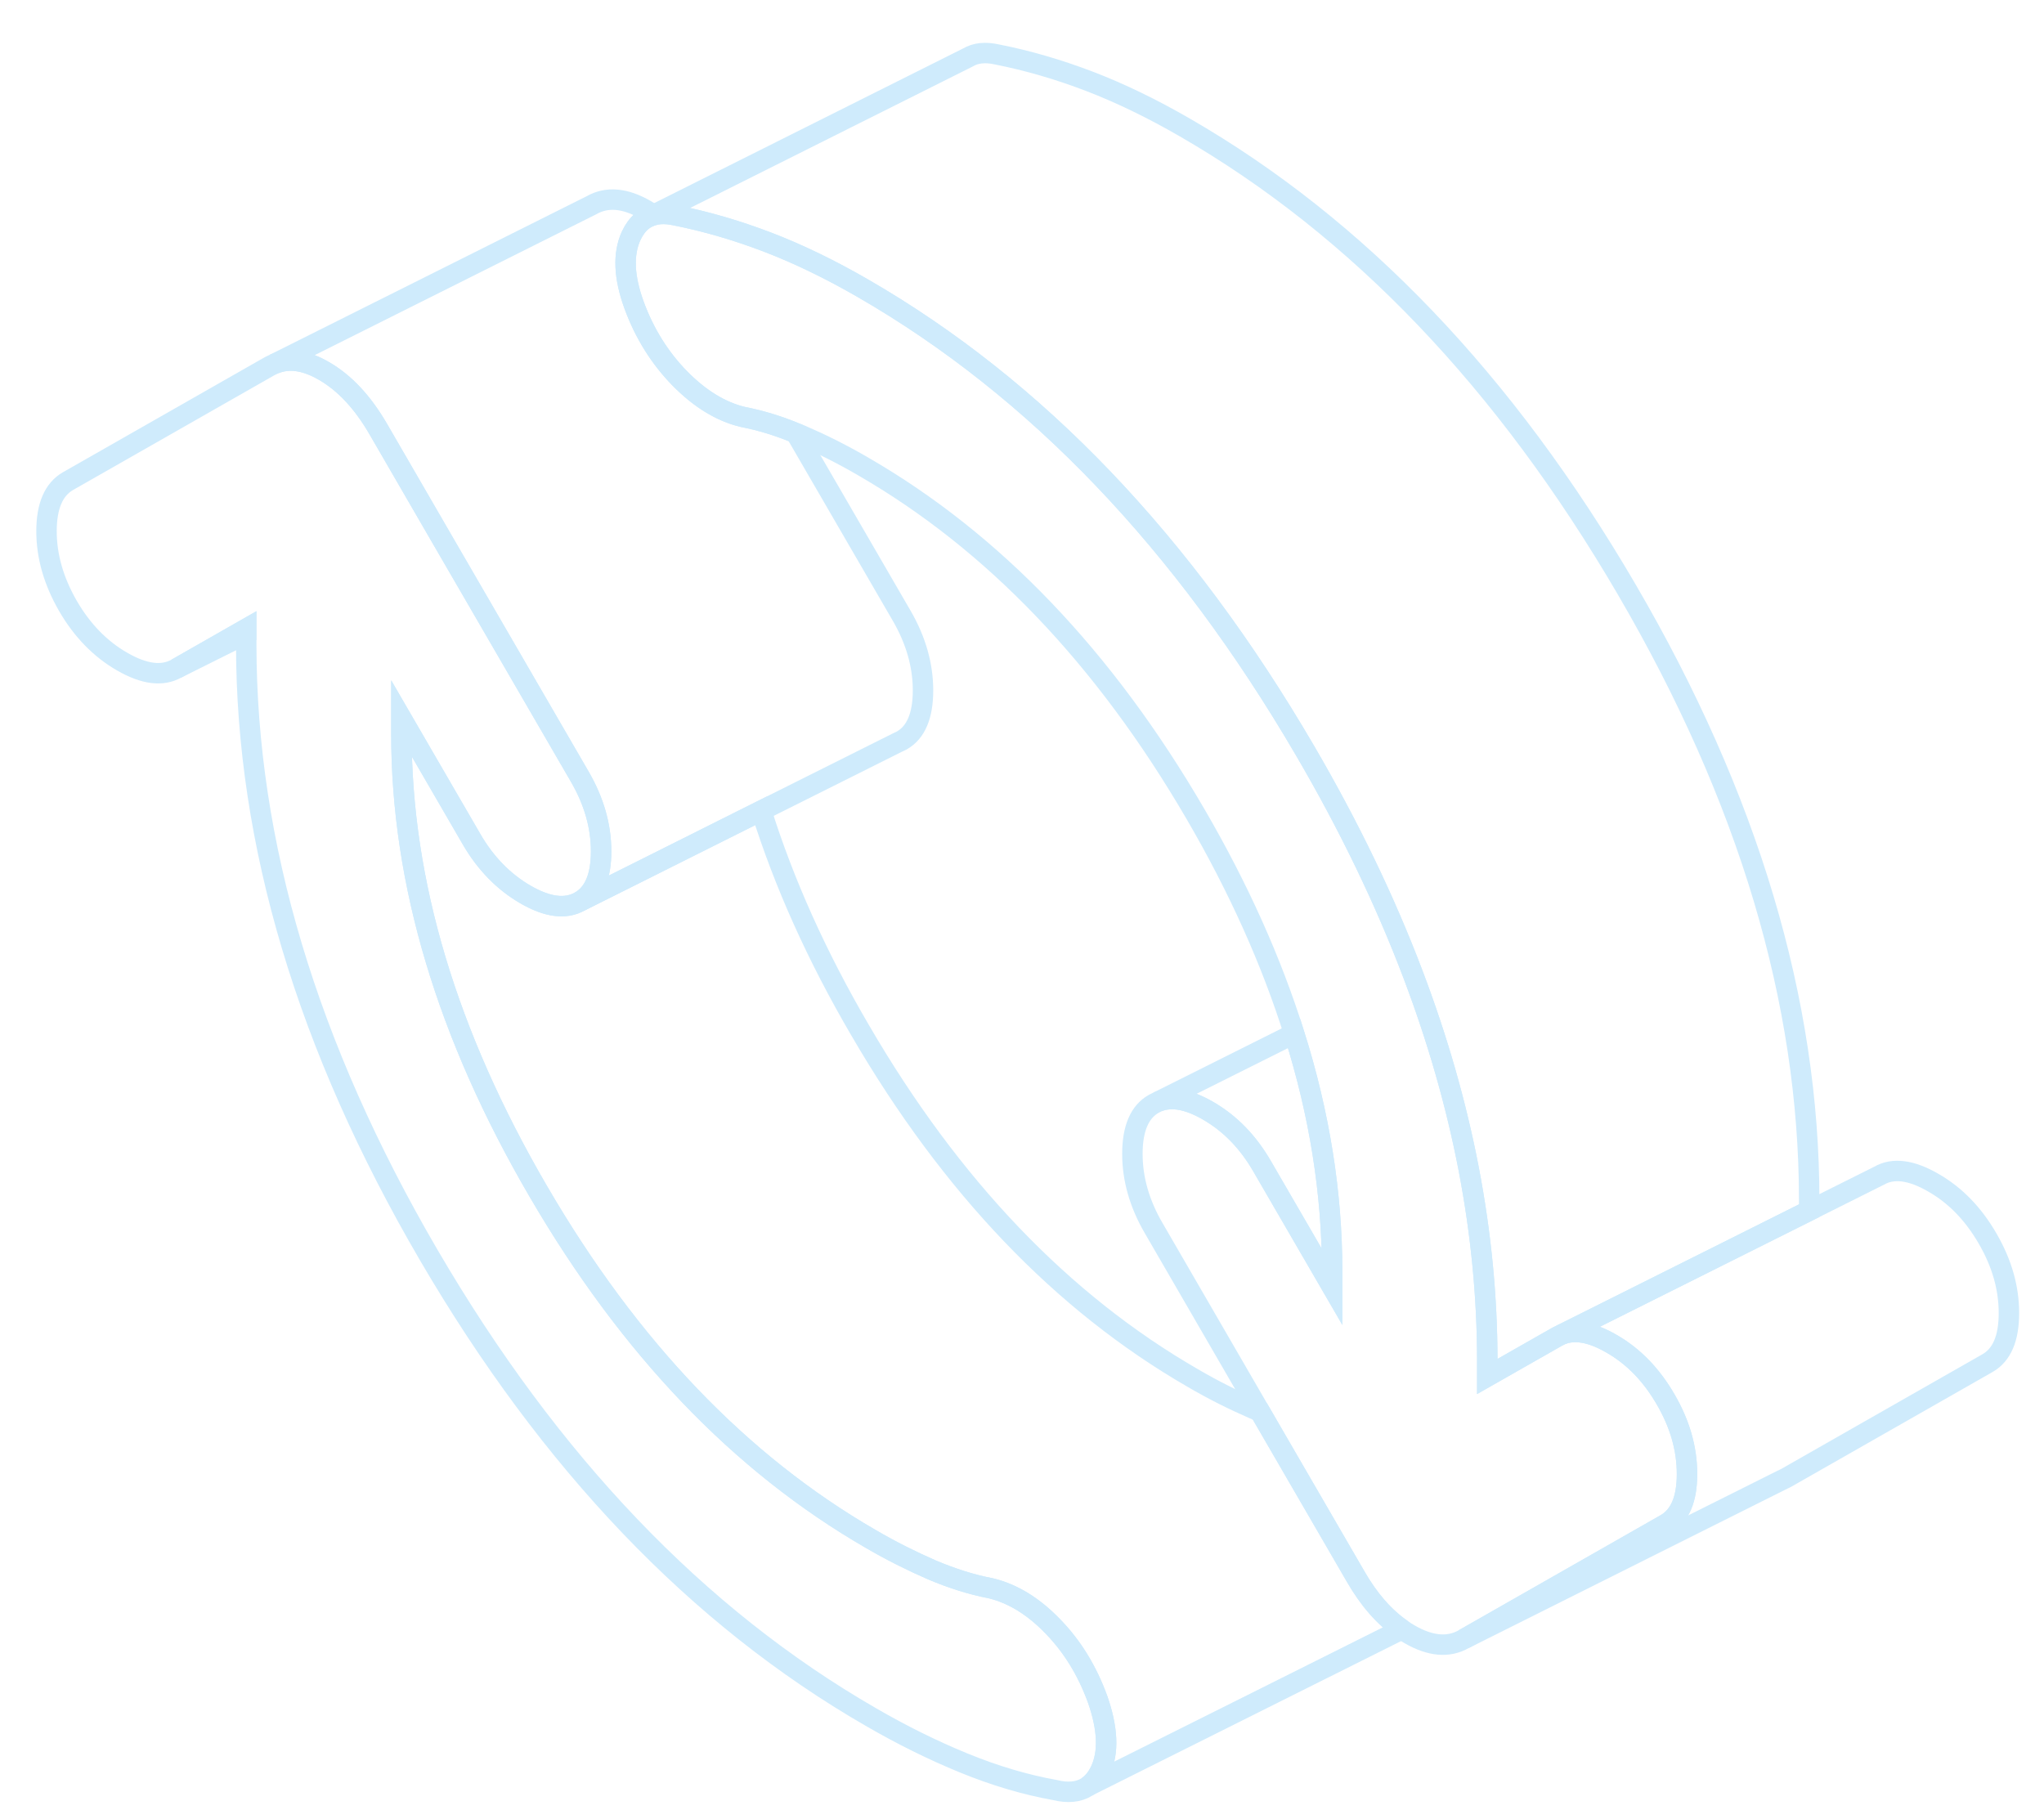
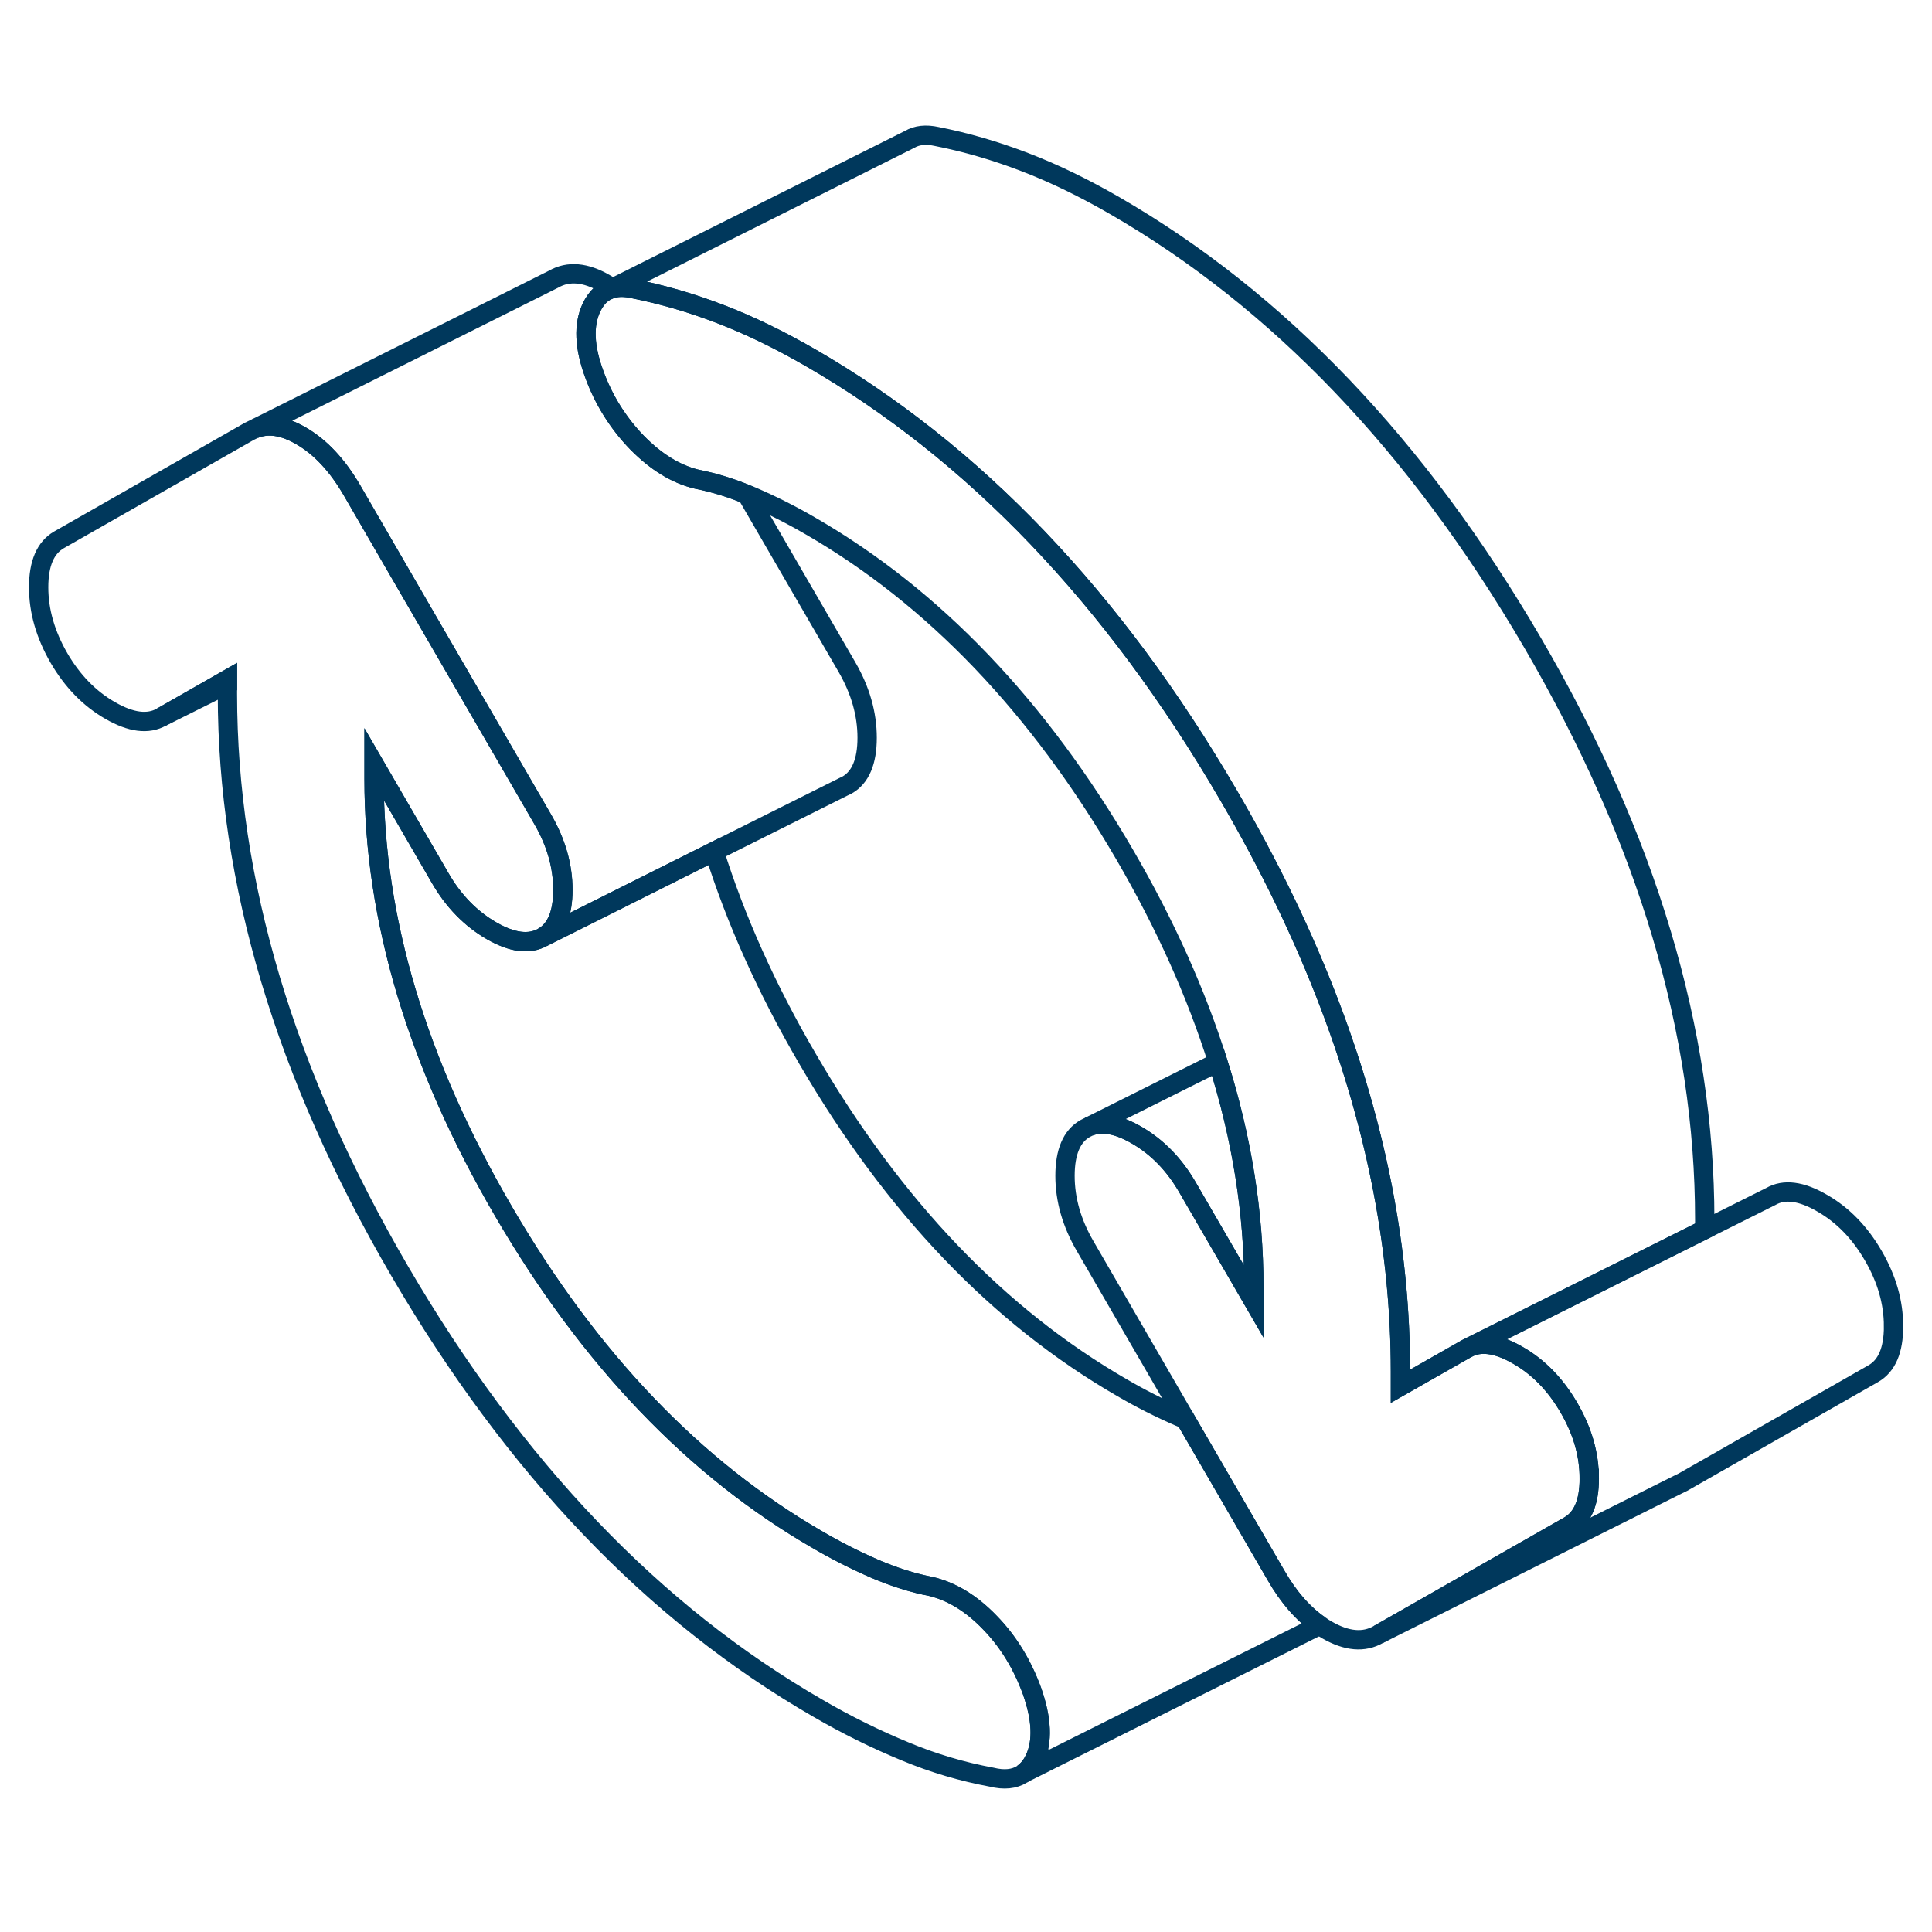
- <svg xmlns="http://www.w3.org/2000/svg" width="100" height="89" viewBox="0 0 100 89" fill="none">
-   <path d="M12.047 30.764L12.047 31.008L8.638 32.709L12.047 30.764Z" stroke="#CFEBFC" />
-   <path d="M53.835 86.637C53.677 86.976 53.465 87.236 53.212 87.409L53.173 87.432C52.772 87.684 52.244 87.74 51.606 87.582C50.157 87.322 48.669 86.881 47.15 86.259C45.63 85.637 44.118 84.888 42.598 84.006C34.118 79.115 26.913 71.578 20.968 61.394C15.024 51.21 12.047 41.255 12.047 31.528L12.047 30.764L8.638 32.709C7.937 33.103 7.055 32.993 5.976 32.371C4.905 31.756 4.016 30.843 3.323 29.646C2.63 28.441 2.276 27.228 2.276 25.991C2.276 24.755 2.63 23.943 3.323 23.542L13.189 17.918L13.433 17.8C14.134 17.509 14.945 17.627 15.842 18.146C16.858 18.729 17.74 19.674 18.504 20.99L21.551 26.251L28.37 38.01C29.063 39.207 29.409 40.428 29.409 41.657C29.409 42.885 29.063 43.712 28.37 44.106C27.669 44.5 26.787 44.39 25.709 43.767C24.638 43.145 23.748 42.239 23.055 41.034L19.638 35.143L19.638 35.907C19.638 43.169 21.866 50.627 26.331 58.283C30.787 65.939 36.212 71.609 42.598 75.296C43.606 75.886 44.606 76.382 45.583 76.808C46.567 77.225 47.528 77.532 48.48 77.713C49.551 77.973 50.567 78.596 51.512 79.58C52.465 80.557 53.189 81.746 53.693 83.124C54.205 84.581 54.252 85.747 53.835 86.637Z" stroke="#CFEBFC" />
-   <path d="M82.535 72.121C82.535 73.358 82.189 74.169 81.488 74.571L71.622 80.194C70.866 80.627 69.984 80.549 68.968 79.966C68.842 79.895 68.716 79.816 68.598 79.73L68.59 79.73C68.59 79.73 68.582 79.722 68.575 79.714C67.724 79.123 66.968 78.265 66.315 77.123L61.638 69.058L56.449 60.102C55.748 58.905 55.401 57.684 55.401 56.456C55.401 55.227 55.748 54.4 56.449 54.006L56.653 53.904C57.315 53.636 58.134 53.786 59.102 54.345C60.181 54.967 61.063 55.873 61.756 57.078L65.173 62.969L65.173 62.205C65.173 58.385 64.559 54.51 63.315 50.572C62.205 47.036 60.598 43.452 58.488 39.829C54.031 32.174 48.606 26.503 42.22 22.817C41.205 22.226 40.212 21.73 39.228 21.305C39.126 21.265 39.031 21.218 38.929 21.187C38.055 20.824 37.189 20.564 36.339 20.399C35.26 20.139 34.236 19.509 33.252 18.509C32.276 17.508 31.527 16.311 31.023 14.933C30.52 13.555 30.472 12.421 30.882 11.53C31.023 11.231 31.197 10.995 31.401 10.822L31.425 10.806C31.535 10.719 31.653 10.648 31.779 10.601C31.85 10.562 31.921 10.538 31.992 10.522L32.016 10.522C32.307 10.444 32.638 10.451 33.016 10.53C34.535 10.829 36.047 11.271 37.567 11.853C39.087 12.436 40.638 13.192 42.22 14.106C50.693 18.997 57.898 26.534 63.842 36.718C65.992 40.396 67.756 44.051 69.126 47.666C71.551 54.061 72.764 60.37 72.764 66.584L72.764 67.348L76.181 65.403L76.386 65.301C77.047 65.033 77.866 65.183 78.835 65.742C79.913 66.356 80.795 67.27 81.488 68.467C82.189 69.672 82.535 70.885 82.535 72.121Z" stroke="#CFEBFC" />
-   <path d="M65.173 62.206L65.173 62.969L61.756 57.078C61.063 55.873 60.181 54.967 59.102 54.345C58.134 53.786 57.315 53.636 56.653 53.904L63.315 50.572C64.559 54.511 65.173 58.386 65.173 62.206Z" stroke="#CFEBFC" />
-   <path d="M98.284 64.246C98.284 65.482 97.937 66.293 97.236 66.695L87.37 72.319L87.126 72.437L71.622 80.194L81.488 74.571C82.189 74.169 82.535 73.358 82.535 72.122C82.535 70.885 82.189 69.672 81.488 68.467C80.795 67.27 79.913 66.356 78.835 65.742C77.866 65.183 77.047 65.033 76.386 65.301L79.016 63.986L88.512 59.236L91.929 57.527C92.622 57.126 93.512 57.244 94.583 57.866C95.661 58.48 96.543 59.394 97.236 60.591C97.937 61.796 98.284 63.009 98.284 64.246Z" stroke="#CFEBFC" />
-   <path d="M45.157 33.781C45.157 35.017 44.811 35.836 44.118 36.23L43.905 36.332L37.244 39.664L31.441 42.57L28.37 44.106C29.063 43.712 29.409 42.893 29.409 41.657C29.409 40.42 29.063 39.207 28.37 38.01L21.551 26.251L18.504 20.99C17.74 19.674 16.858 18.729 15.842 18.146C14.945 17.627 14.134 17.508 13.433 17.8L28.937 10.042C29.693 9.609 30.582 9.687 31.59 10.27C31.716 10.341 31.842 10.428 31.968 10.507L31.779 10.601C31.653 10.648 31.535 10.719 31.425 10.806L31.401 10.822C31.197 10.995 31.023 11.231 30.882 11.53C30.472 12.42 30.52 13.555 31.023 14.933C31.527 16.311 32.276 17.508 33.252 18.509C34.236 19.509 35.26 20.139 36.338 20.399C37.189 20.564 38.055 20.824 38.929 21.187L44.118 30.134C44.811 31.331 45.157 32.552 45.157 33.781Z" stroke="#CFEBFC" />
-   <path d="M88.512 58.709L88.512 59.236L79.016 63.986L76.385 65.301L76.181 65.403L72.763 67.349L72.763 66.585C72.763 60.37 71.551 54.062 69.126 47.666C67.756 44.051 65.992 40.397 63.842 36.718C57.897 26.535 50.693 18.997 42.22 14.106C40.638 13.193 39.086 12.436 37.567 11.854C36.047 11.271 34.535 10.83 33.016 10.53C32.638 10.452 32.307 10.444 32.016 10.515L31.992 10.515C31.992 10.515 31.976 10.515 31.968 10.515L47.354 2.812C47.724 2.591 48.197 2.536 48.764 2.662C50.283 2.961 51.795 3.402 53.315 3.985C54.834 4.568 56.386 5.324 57.968 6.238C66.441 11.129 73.645 18.666 79.59 28.85C85.535 39.034 88.512 48.989 88.512 58.716L88.512 58.709Z" stroke="#CFEBFC" />
-   <path d="M53.834 86.637C54.252 85.747 54.205 84.581 53.693 83.124C53.189 81.746 52.465 80.557 51.512 79.58C50.567 78.596 49.551 77.973 48.48 77.713C47.528 77.532 46.567 77.225 45.583 76.808C44.606 76.382 43.606 75.886 42.598 75.296C36.213 71.609 30.787 65.939 26.331 58.283C21.866 50.627 19.638 43.169 19.638 35.907L19.638 35.143L23.055 41.034C23.748 42.239 24.638 43.145 25.709 43.767C26.787 44.39 27.669 44.5 28.37 44.106L31.441 42.57L37.244 39.664C38.354 43.2 39.961 46.784 42.079 50.407C46.535 58.062 51.961 63.733 58.346 67.419C59.354 68.01 60.354 68.506 61.331 68.932C61.433 68.979 61.535 69.018 61.638 69.058L66.315 77.123C66.969 78.265 67.724 79.123 68.575 79.714C68.575 79.714 68.58 79.714 68.591 79.714L53.213 87.401C53.465 87.228 53.677 86.968 53.834 86.629L53.834 86.637Z" stroke="#CFEBFC" />
+ <svg xmlns="http://www.w3.org/2000/svg" width="100" height="100" fill="none" viewBox="0 0 100 100">
+   <path stroke="#00385C" d="M11.773 35.168v.244l-3.41 1.702 3.41-1.946Z" />
+   <path stroke="#00385C" d="M53.56 91.041a1.877 1.877 0 0 1-.623.772l-.04.024c-.4.252-.928.307-1.566.15a22.074 22.074 0 0 1-4.457-1.324 36.936 36.936 0 0 1-4.551-2.252c-8.48-4.891-15.685-12.429-21.63-22.612-5.945-10.184-8.921-20.14-8.921-29.867v-.764l-3.41 1.946c-.7.394-1.582.283-2.661-.339-1.071-.614-1.96-1.528-2.654-2.725C2.354 32.845 2 31.632 2 30.395c0-1.236.354-2.047 1.047-2.45l9.866-5.623.245-.118c.7-.291 1.511-.173 2.409.347 1.016.583 1.898 1.528 2.661 2.843l3.048 5.261 6.819 11.76c.692 1.197 1.039 2.417 1.039 3.646s-.347 2.056-1.04 2.45c-.7.393-1.582.283-2.66-.34-1.072-.621-1.962-1.527-2.655-2.732l-3.417-5.892v.764c0 7.262 2.229 14.72 6.693 22.376 4.457 7.656 9.882 13.327 16.268 17.013a27.999 27.999 0 0 0 2.984 1.512c.984.417 1.945.725 2.898.906 1.07.26 2.086.882 3.031 1.866.953.977 1.677 2.166 2.181 3.544.512 1.458.56 2.623.142 3.513Zm28.7-14.515c0 1.236-.347 2.047-1.048 2.45l-9.866 5.623c-.756.433-1.638.354-2.654-.229a3.726 3.726 0 0 1-.37-.236h-.008l-.016-.016c-.85-.59-1.606-1.449-2.26-2.591l-4.677-8.065-5.189-8.955c-.7-1.198-1.047-2.418-1.047-3.647 0-1.229.346-2.056 1.047-2.45l.205-.102c.661-.268 1.48-.118 2.449.441 1.078.622 1.96 1.528 2.653 2.733l3.418 5.892v-.764c0-3.82-.614-7.695-1.859-11.633-1.11-3.537-2.716-7.12-4.826-10.743-4.457-7.656-9.882-13.327-16.268-17.013a28.091 28.091 0 0 0-2.992-1.512c-.102-.04-.197-.087-.3-.118a13.492 13.492 0 0 0-2.59-.788c-1.079-.26-2.102-.89-3.087-1.89a9.959 9.959 0 0 1-2.228-3.576c-.504-1.378-.551-2.512-.142-3.402.142-.3.315-.536.52-.71l.024-.015c.11-.087.228-.157.354-.205a.778.778 0 0 1 .213-.078h.023c.292-.08.622-.071 1 .008 1.52.299 3.032.74 4.551 1.323 1.52.582 3.071 1.339 4.654 2.252 8.472 4.891 15.677 12.429 21.622 22.613 2.15 3.678 3.913 7.332 5.284 10.947 2.425 6.396 3.637 12.705 3.637 18.919v.764l3.418-1.946.204-.102c.662-.268 1.48-.118 2.45.441 1.078.614 1.96 1.528 2.653 2.725.7 1.205 1.047 2.418 1.047 3.655Z" />
+   <path stroke="#00385C" d="M64.899 66.61v.764l-3.418-5.891c-.693-1.206-1.575-2.111-2.653-2.733-.969-.56-1.788-.71-2.45-.442l6.662-3.331c1.244 3.938 1.86 7.813 1.86 11.633Zm33.111 2.04c0 1.236-.347 2.048-1.048 2.45l-9.866 5.623-.244.118-15.504 7.758 9.866-5.624c.7-.401 1.047-1.213 1.047-2.45 0-1.236-.346-2.449-1.047-3.654-.693-1.197-1.575-2.11-2.654-2.725-.968-.559-1.787-.709-2.449-.44l2.63-1.316 9.496-4.75 3.418-1.709c.693-.401 1.582-.283 2.653.34 1.079.614 1.96 1.527 2.654 2.724.7 1.205 1.047 2.418 1.047 3.655ZM44.883 38.185c0 1.236-.347 2.055-1.04 2.45l-.212.102-6.662 3.331-5.803 2.907-3.07 1.535c.692-.393 1.039-1.213 1.039-2.45 0-1.236-.347-2.449-1.04-3.646l-6.819-11.759-3.047-5.261c-.764-1.315-1.646-2.26-2.661-2.843-.898-.52-1.709-.638-2.41-.347l15.504-7.758c.756-.433 1.646-.354 2.654.229.126.07.252.157.378.236l-.19.094a1.337 1.337 0 0 0-.354.205l-.023.016c-.205.173-.378.41-.52.709-.41.89-.362 2.024.142 3.402a9.958 9.958 0 0 0 2.228 3.576c.984 1 2.008 1.63 3.087 1.89.85.166 1.716.426 2.59.788l5.19 8.947c.692 1.197 1.039 2.418 1.039 3.647Z" />
+   <path stroke="#00385C" d="M88.237 63.113v.528L78.74 68.39l-2.63 1.315-.205.103-3.417 1.945v-.764c0-6.214-1.213-12.523-3.638-18.919-1.37-3.615-3.134-7.27-5.284-10.947-5.945-10.184-13.15-17.721-21.622-22.613-1.582-.913-3.134-1.67-4.653-2.252a27.552 27.552 0 0 0-4.551-1.323c-.378-.08-.71-.087-1-.016h-.048L47.08 7.216c.37-.22.843-.276 1.41-.15 1.52.3 3.031.74 4.55 1.324 1.52.582 3.072 1.339 4.654 2.252 8.473 4.891 15.677 12.429 21.623 22.612 5.944 10.184 8.92 20.14 8.92 29.867v-.008ZM53.558 91.041c.417-.89.37-2.055-.142-3.513-.503-1.378-1.228-2.567-2.18-3.544-.945-.984-1.961-1.606-3.032-1.866-.953-.181-1.913-.489-2.898-.906a27.981 27.981 0 0 1-2.984-1.512c-6.386-3.686-11.811-9.357-16.268-17.013-4.464-7.655-6.693-15.114-6.693-22.376v-.764l3.418 5.892c.693 1.205 1.582 2.11 2.653 2.733 1.079.622 1.96.732 2.662.338l3.07-1.535 5.804-2.907c1.11 3.537 2.716 7.12 4.834 10.743 4.457 7.656 9.882 13.327 16.268 17.013a27.99 27.99 0 0 0 2.984 1.512c.103.047.205.087.307.126l4.678 8.065c.653 1.142 1.409 2 2.26 2.591h.015l-15.378 7.687c.252-.173.465-.433.622-.772v.008Z" />
</svg>
